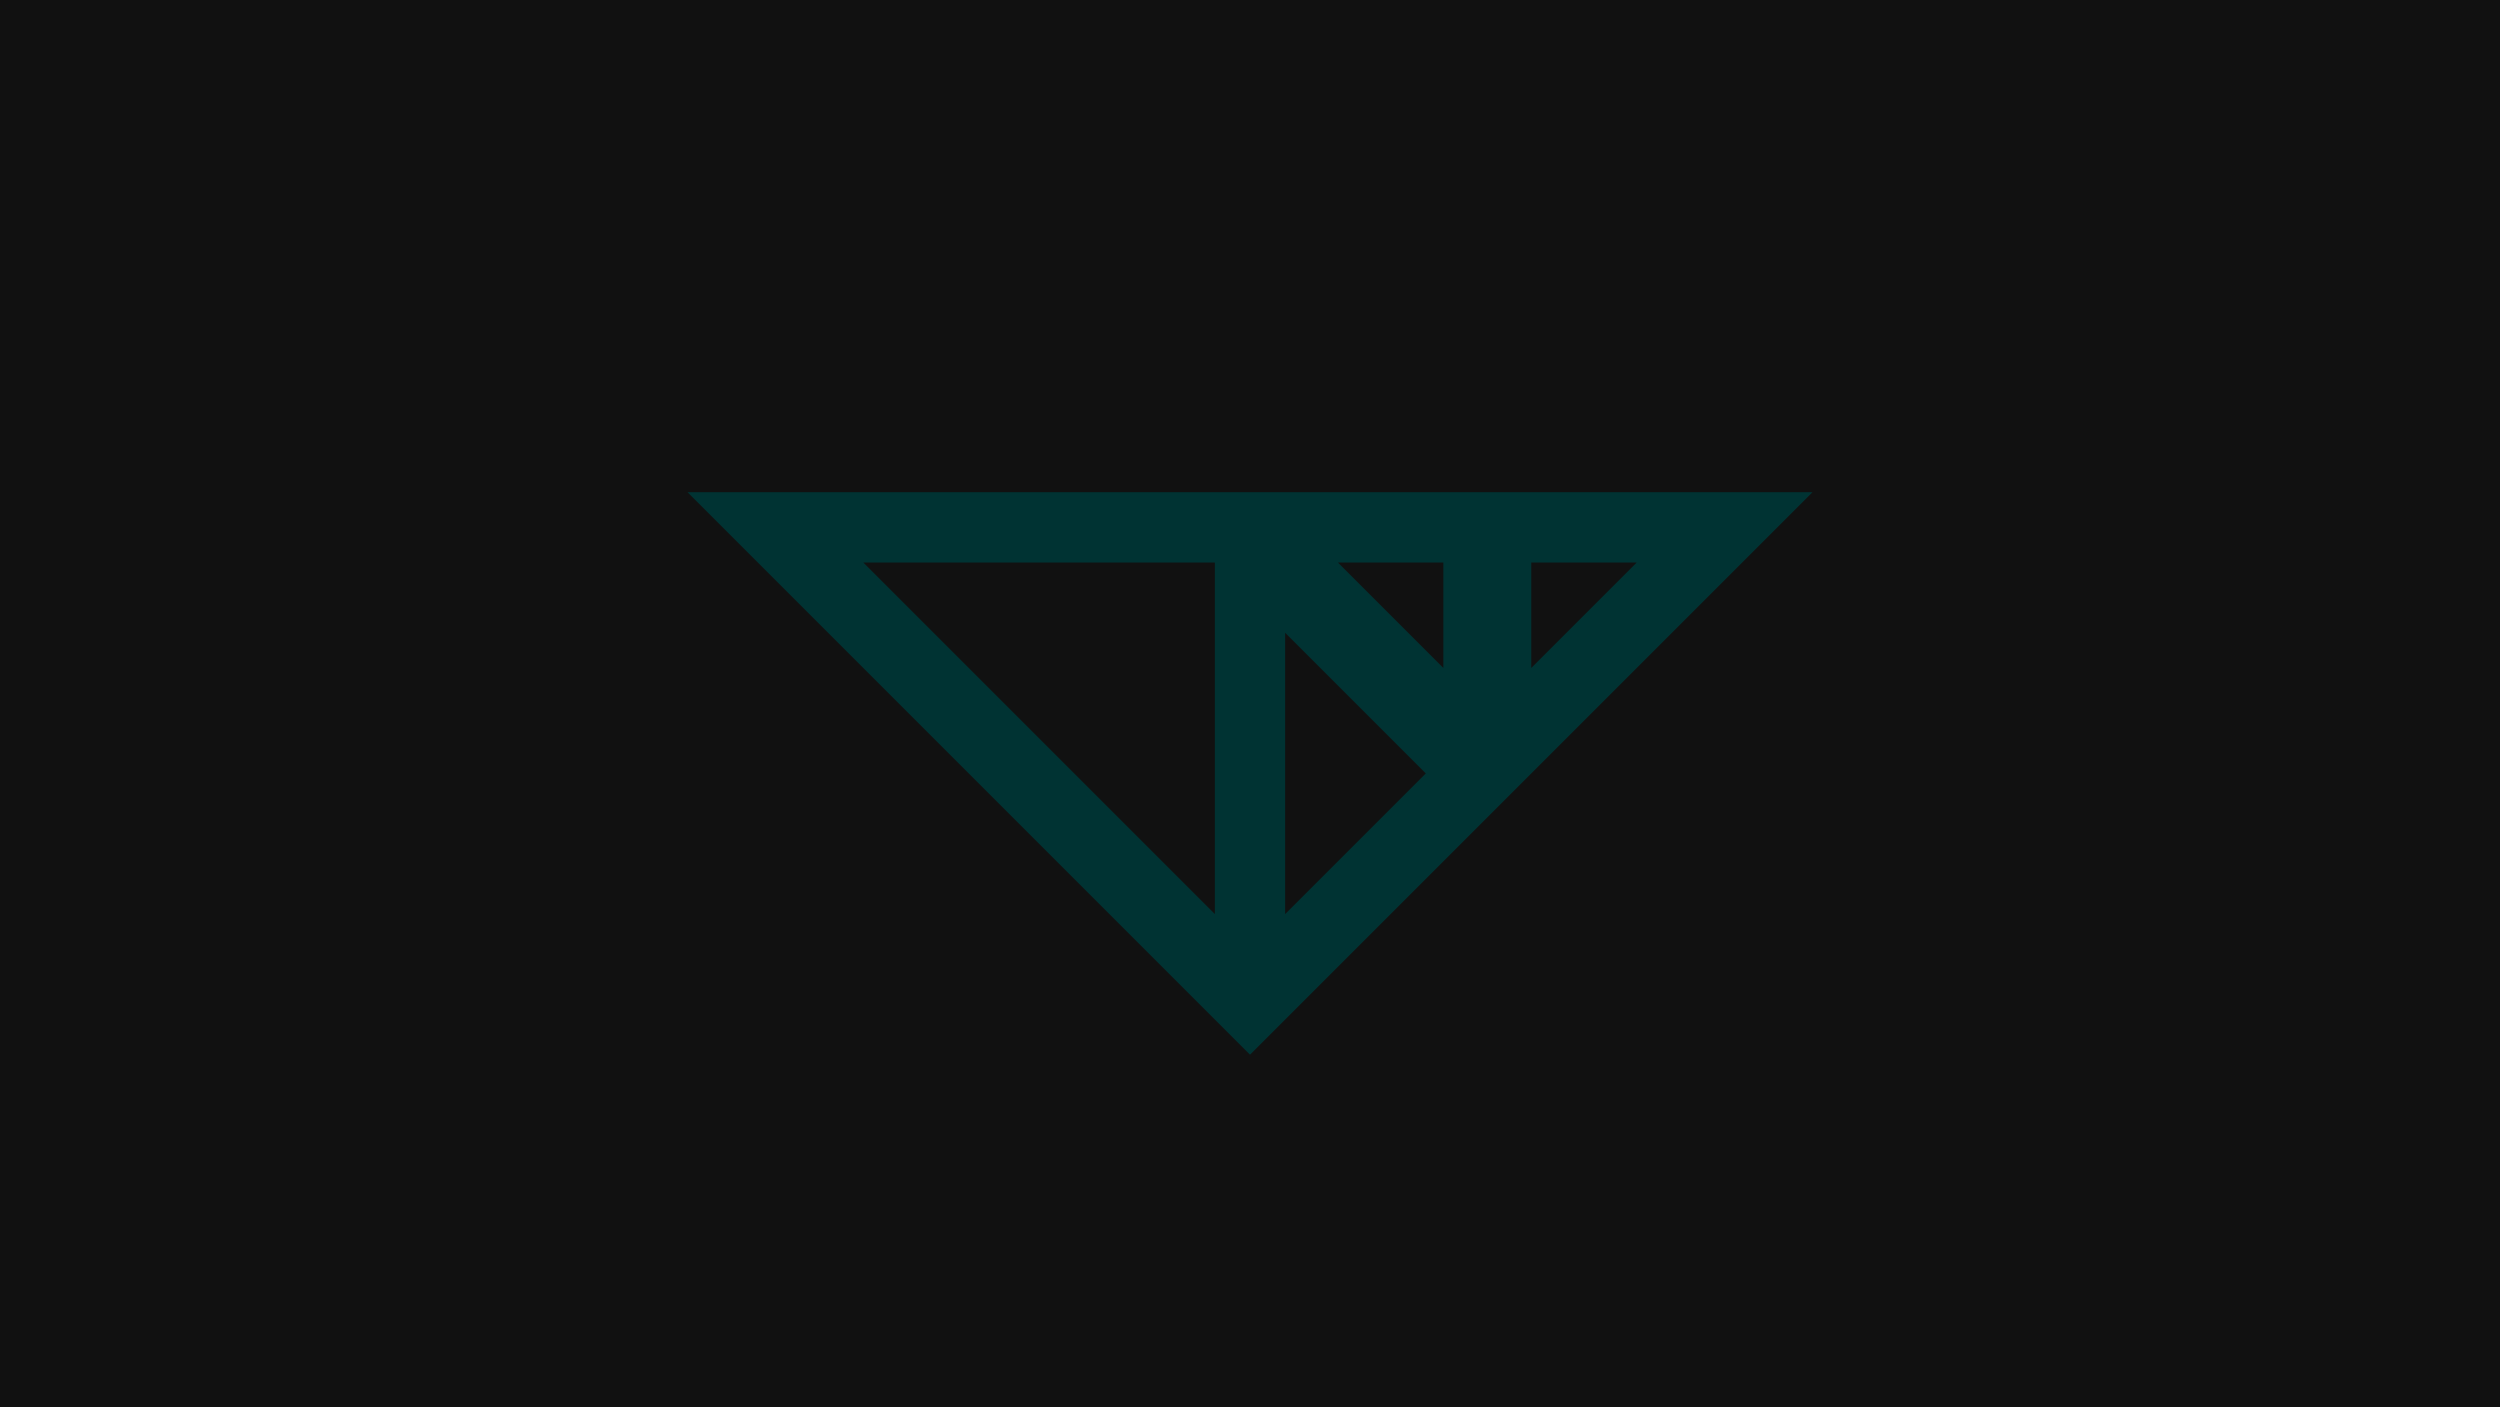
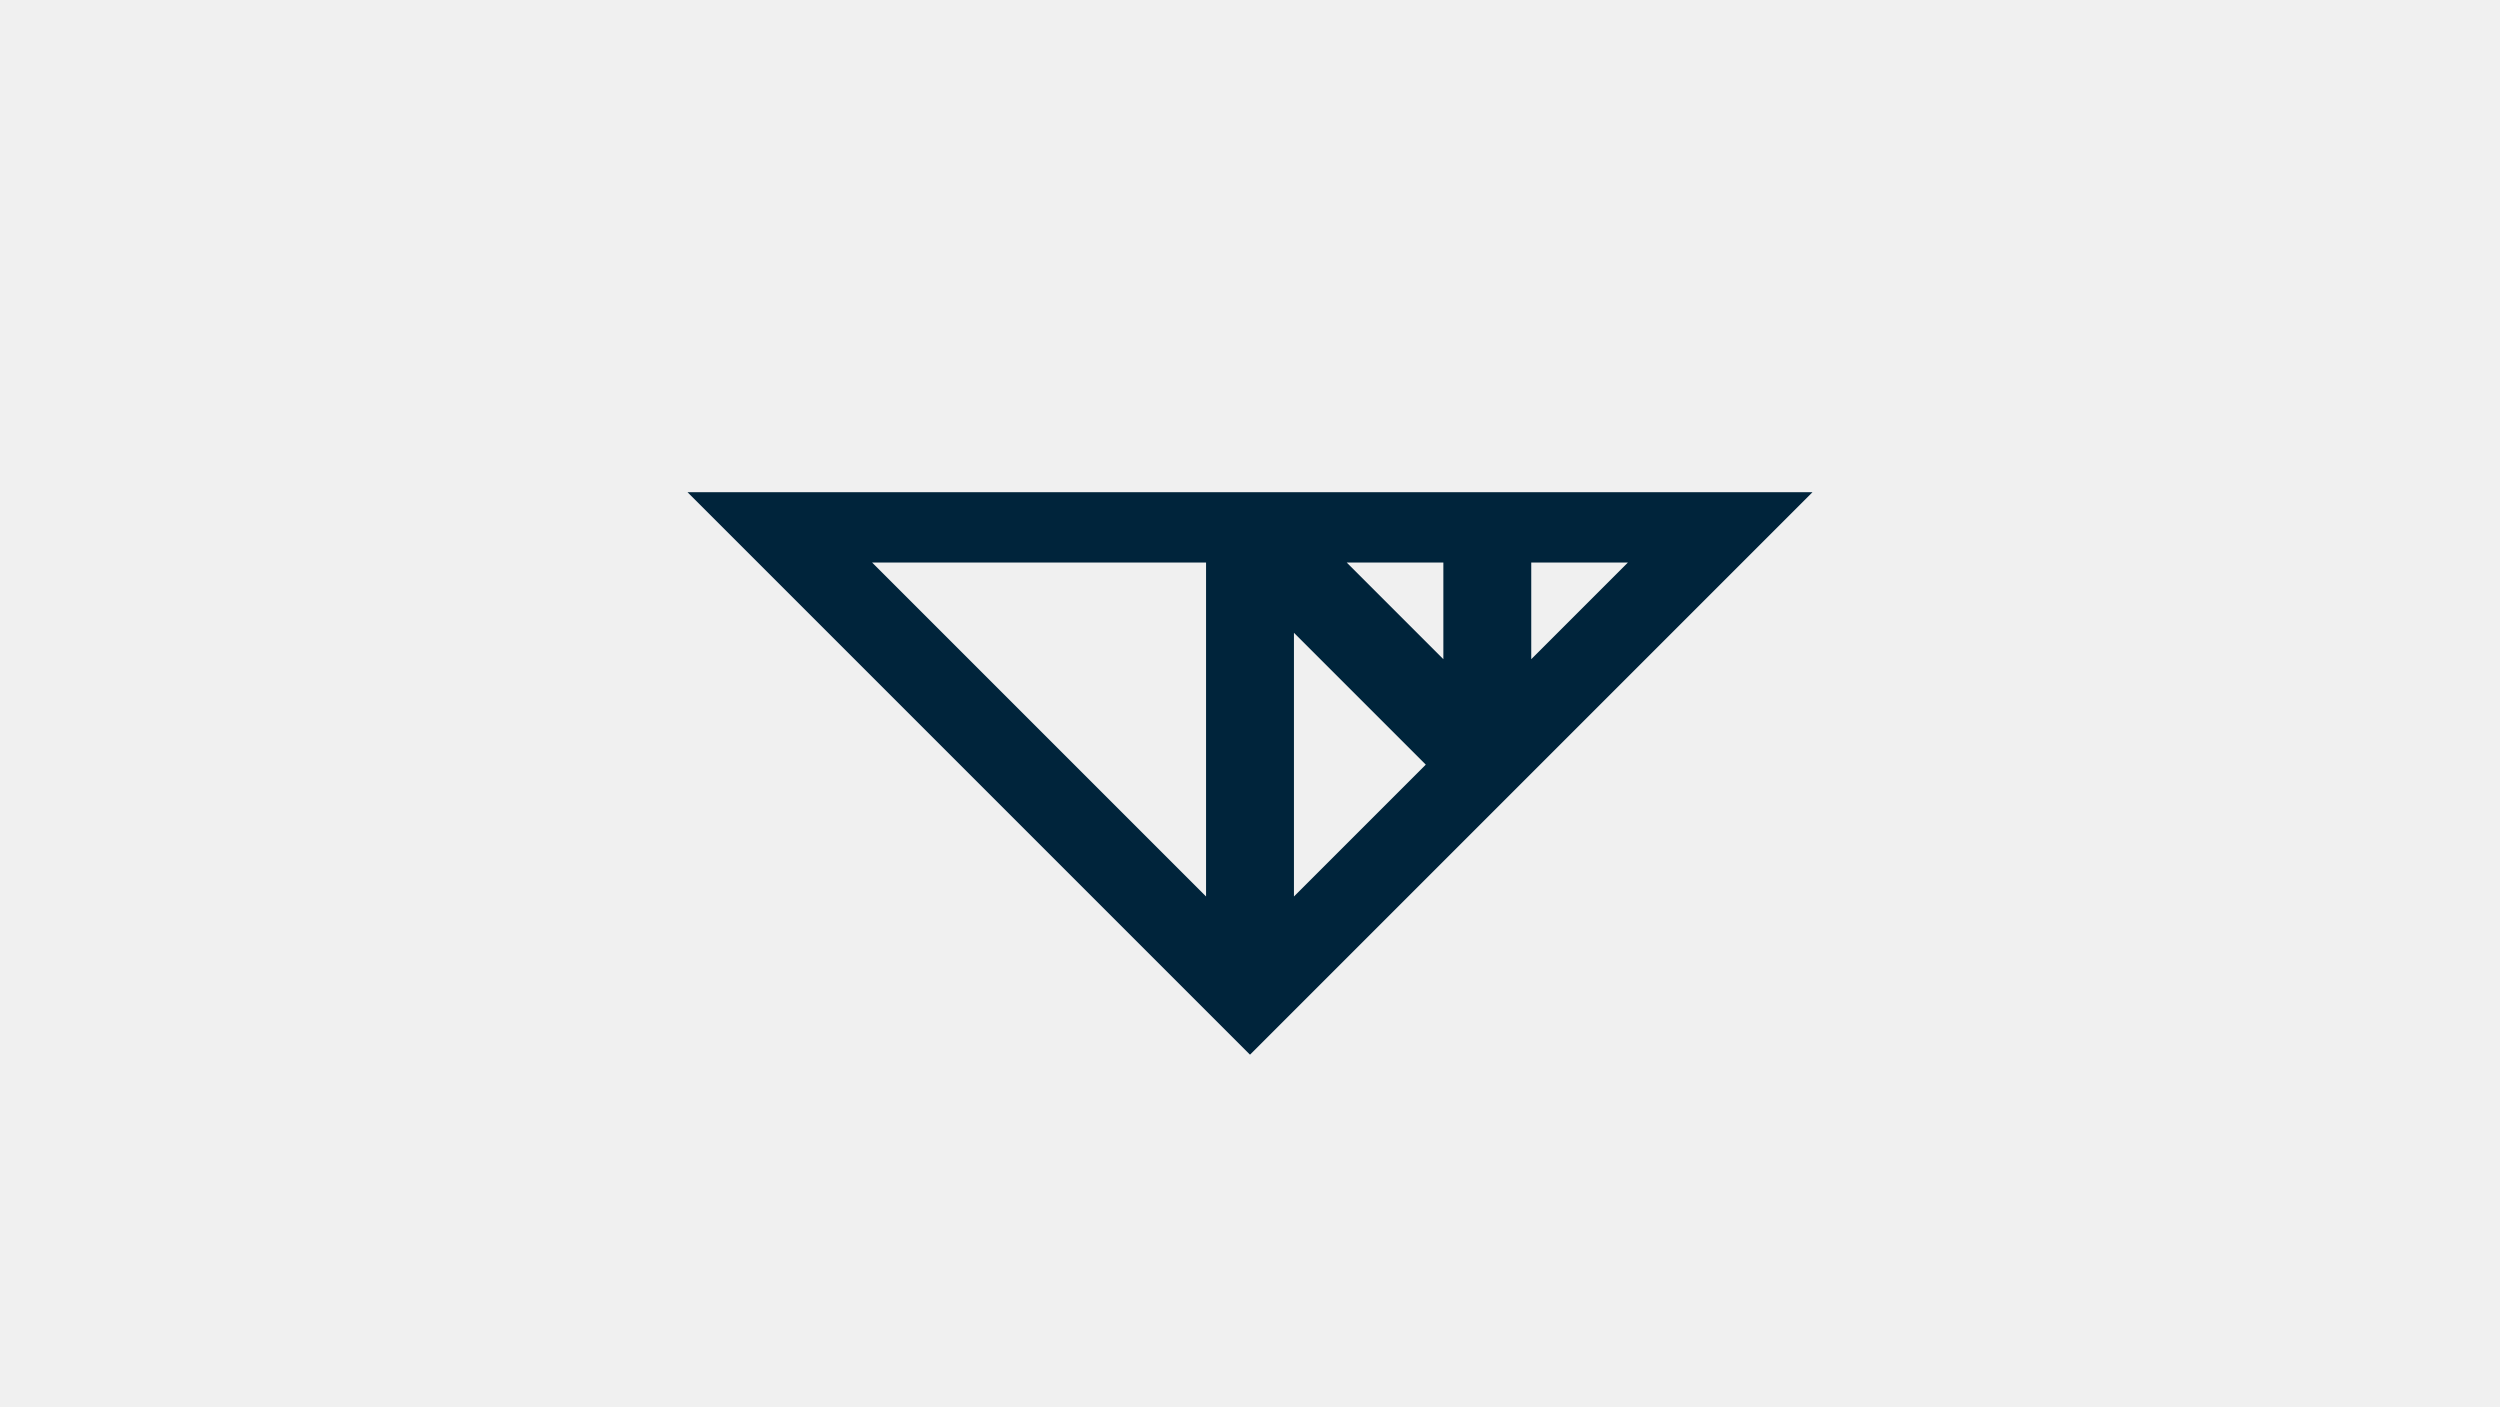
<svg xmlns="http://www.w3.org/2000/svg" version="1.0" width="1920pt" height="1080pt" viewBox="0 0 80 80">
  <defs>
    <mask id="inner-mask">
      <rect width="100%" height="100%" fill="#fff" />
      <g fill="#000">
-         <path d="M18 28 L38 48 L38 28 Z" />
-         <path d="M42 32 L42 48 L50 40 Z" />
-         <path d="M45 28 L51 34 L51 28 Z" />
-         <path d="M56 28 L56 34 L62 28 Z" />
+         <path d="M18.5 28 L37.5 47 L37.5 28 Z" />
+         <path d="M42.5 32 L42.5 47 L50 39.5 Z" />
+         <path d="M45.5 28 L51 33.5 L51 28 Z" />
+         <path d="M56 28 L56 33.5 L61.5 28 Z" />
      </g>
    </mask>
  </defs>
-   <rect x="-960" width="1920" height="1080" fill="#111" />
-   <path transform="translate(0 4)" fill="#033" mask="url(#inner-mask)" d="M8 24 L40 56 L72 24 Z" />
+   <path transform="translate(0 4)" fill="#00243b" mask="url(#inner-mask)" d="M8 24 L40 56 L72 24 Z" />
</svg>
